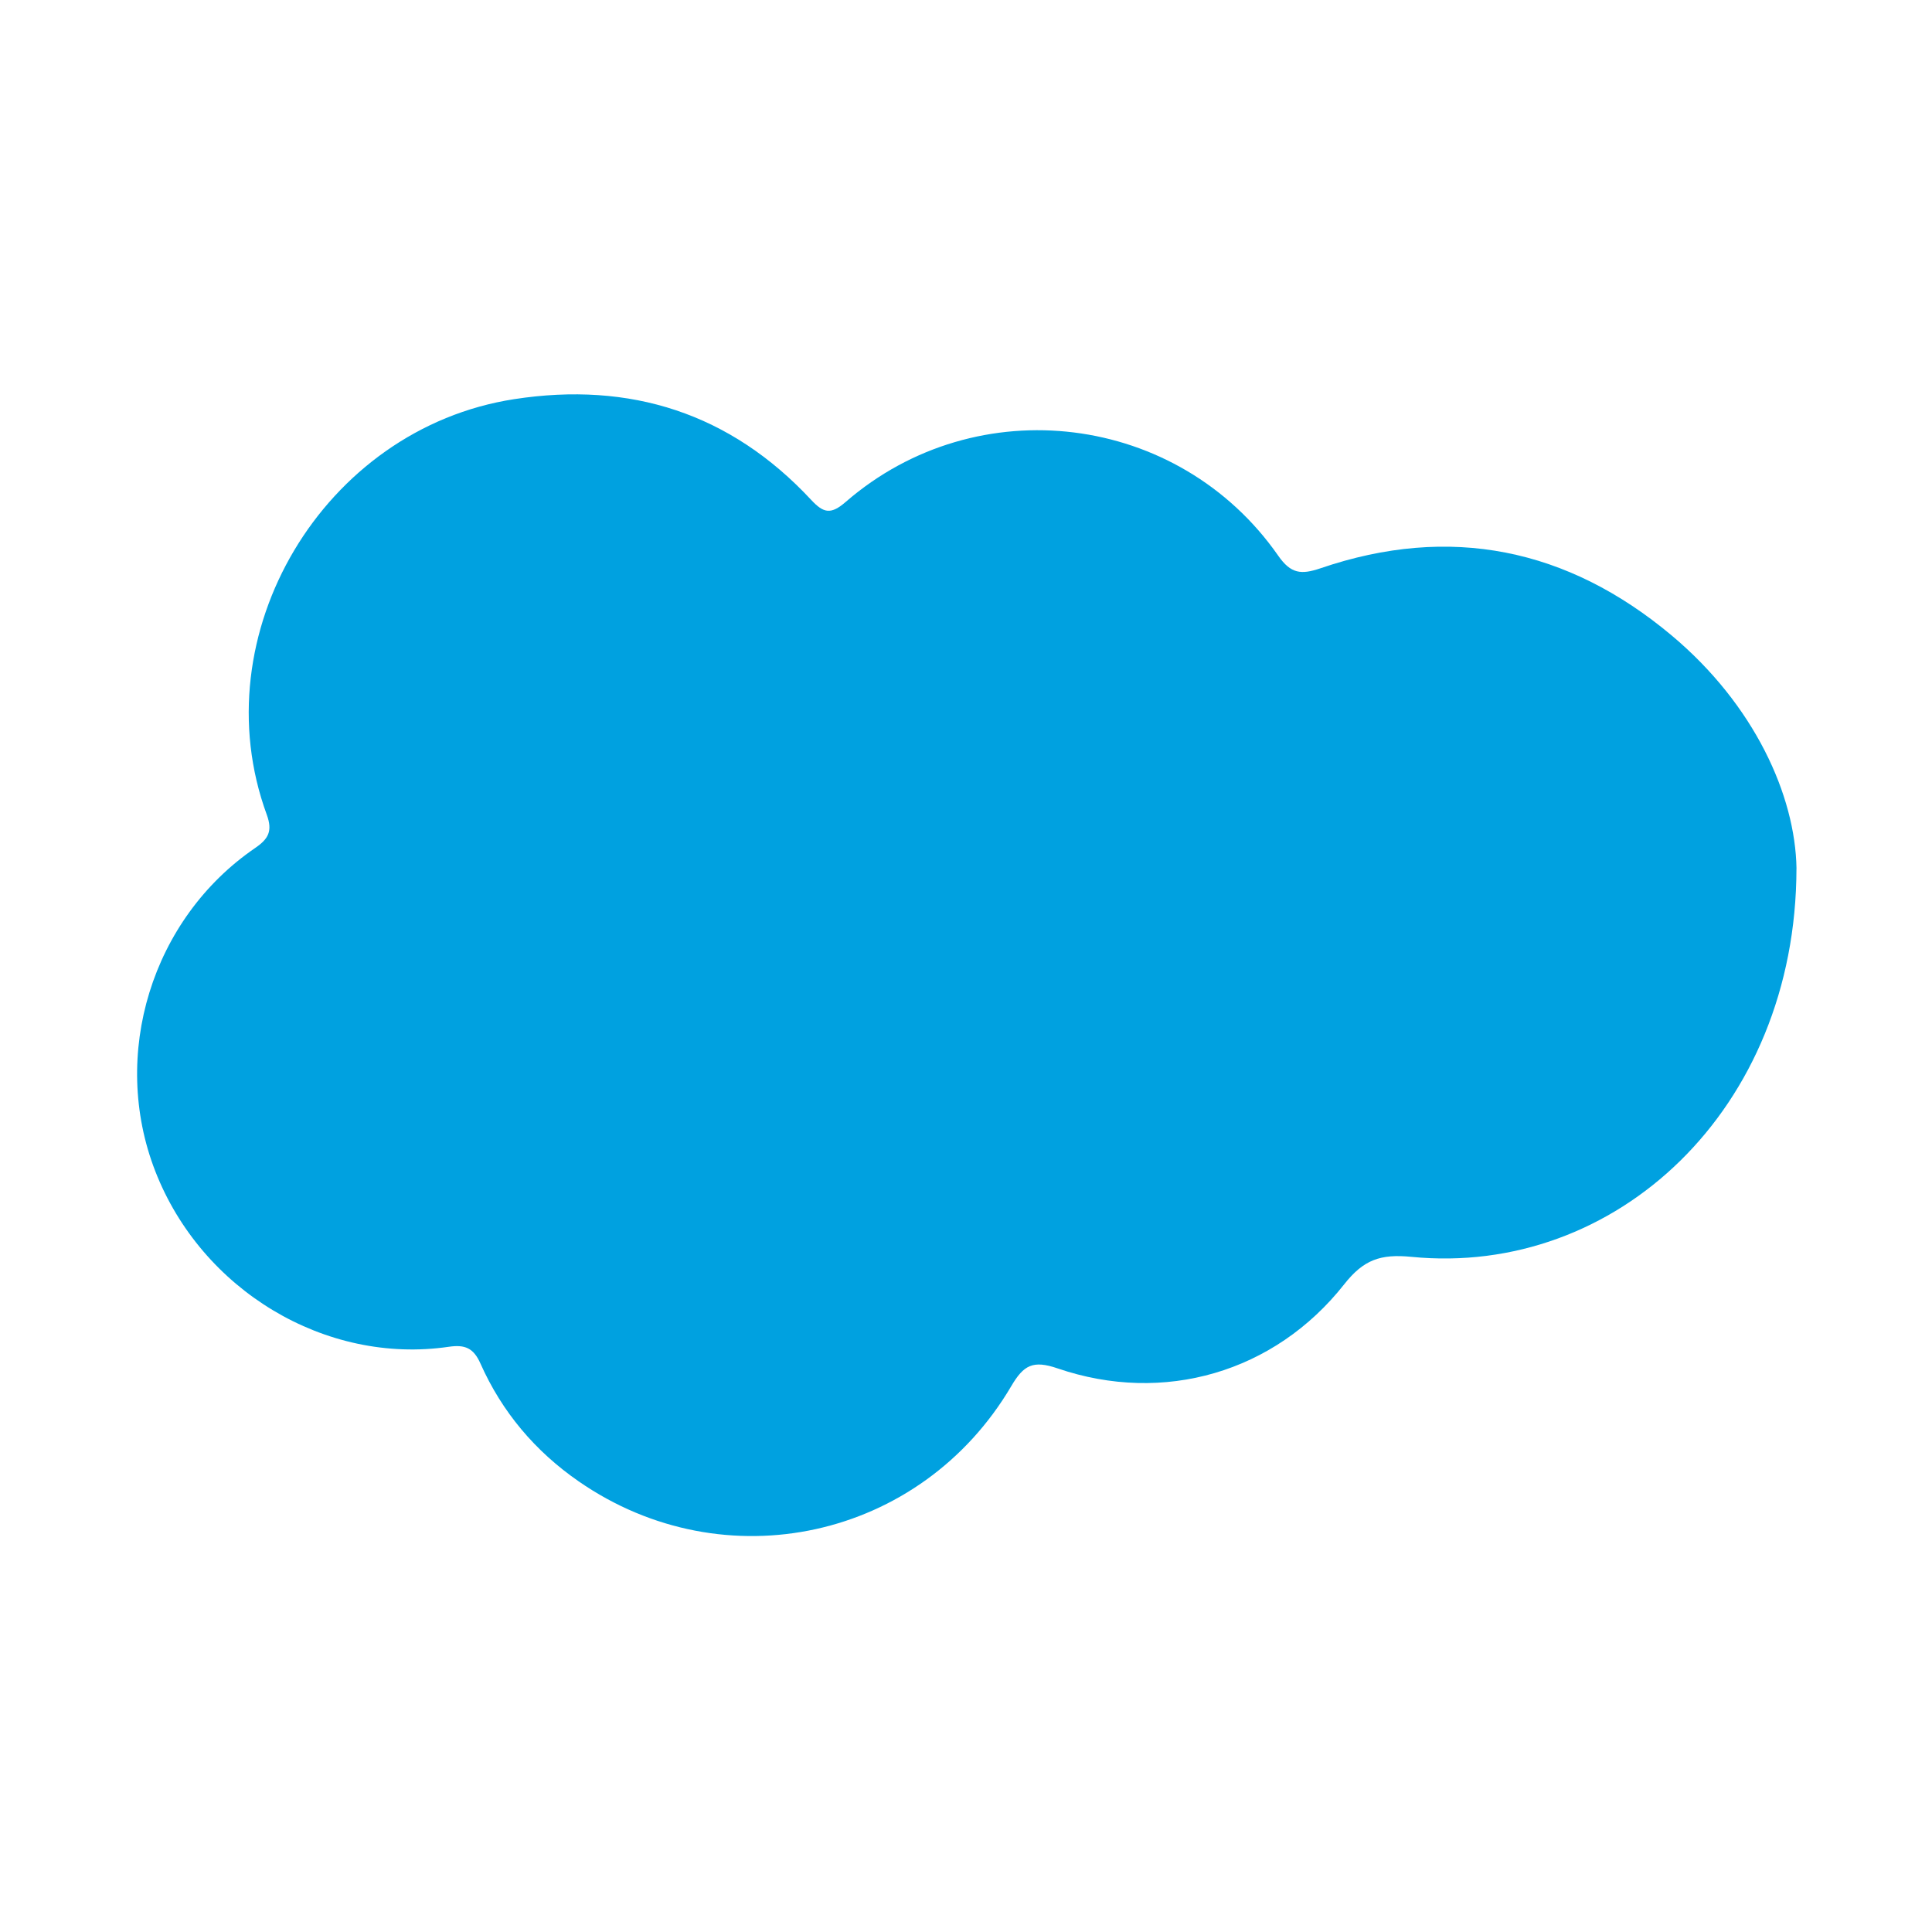
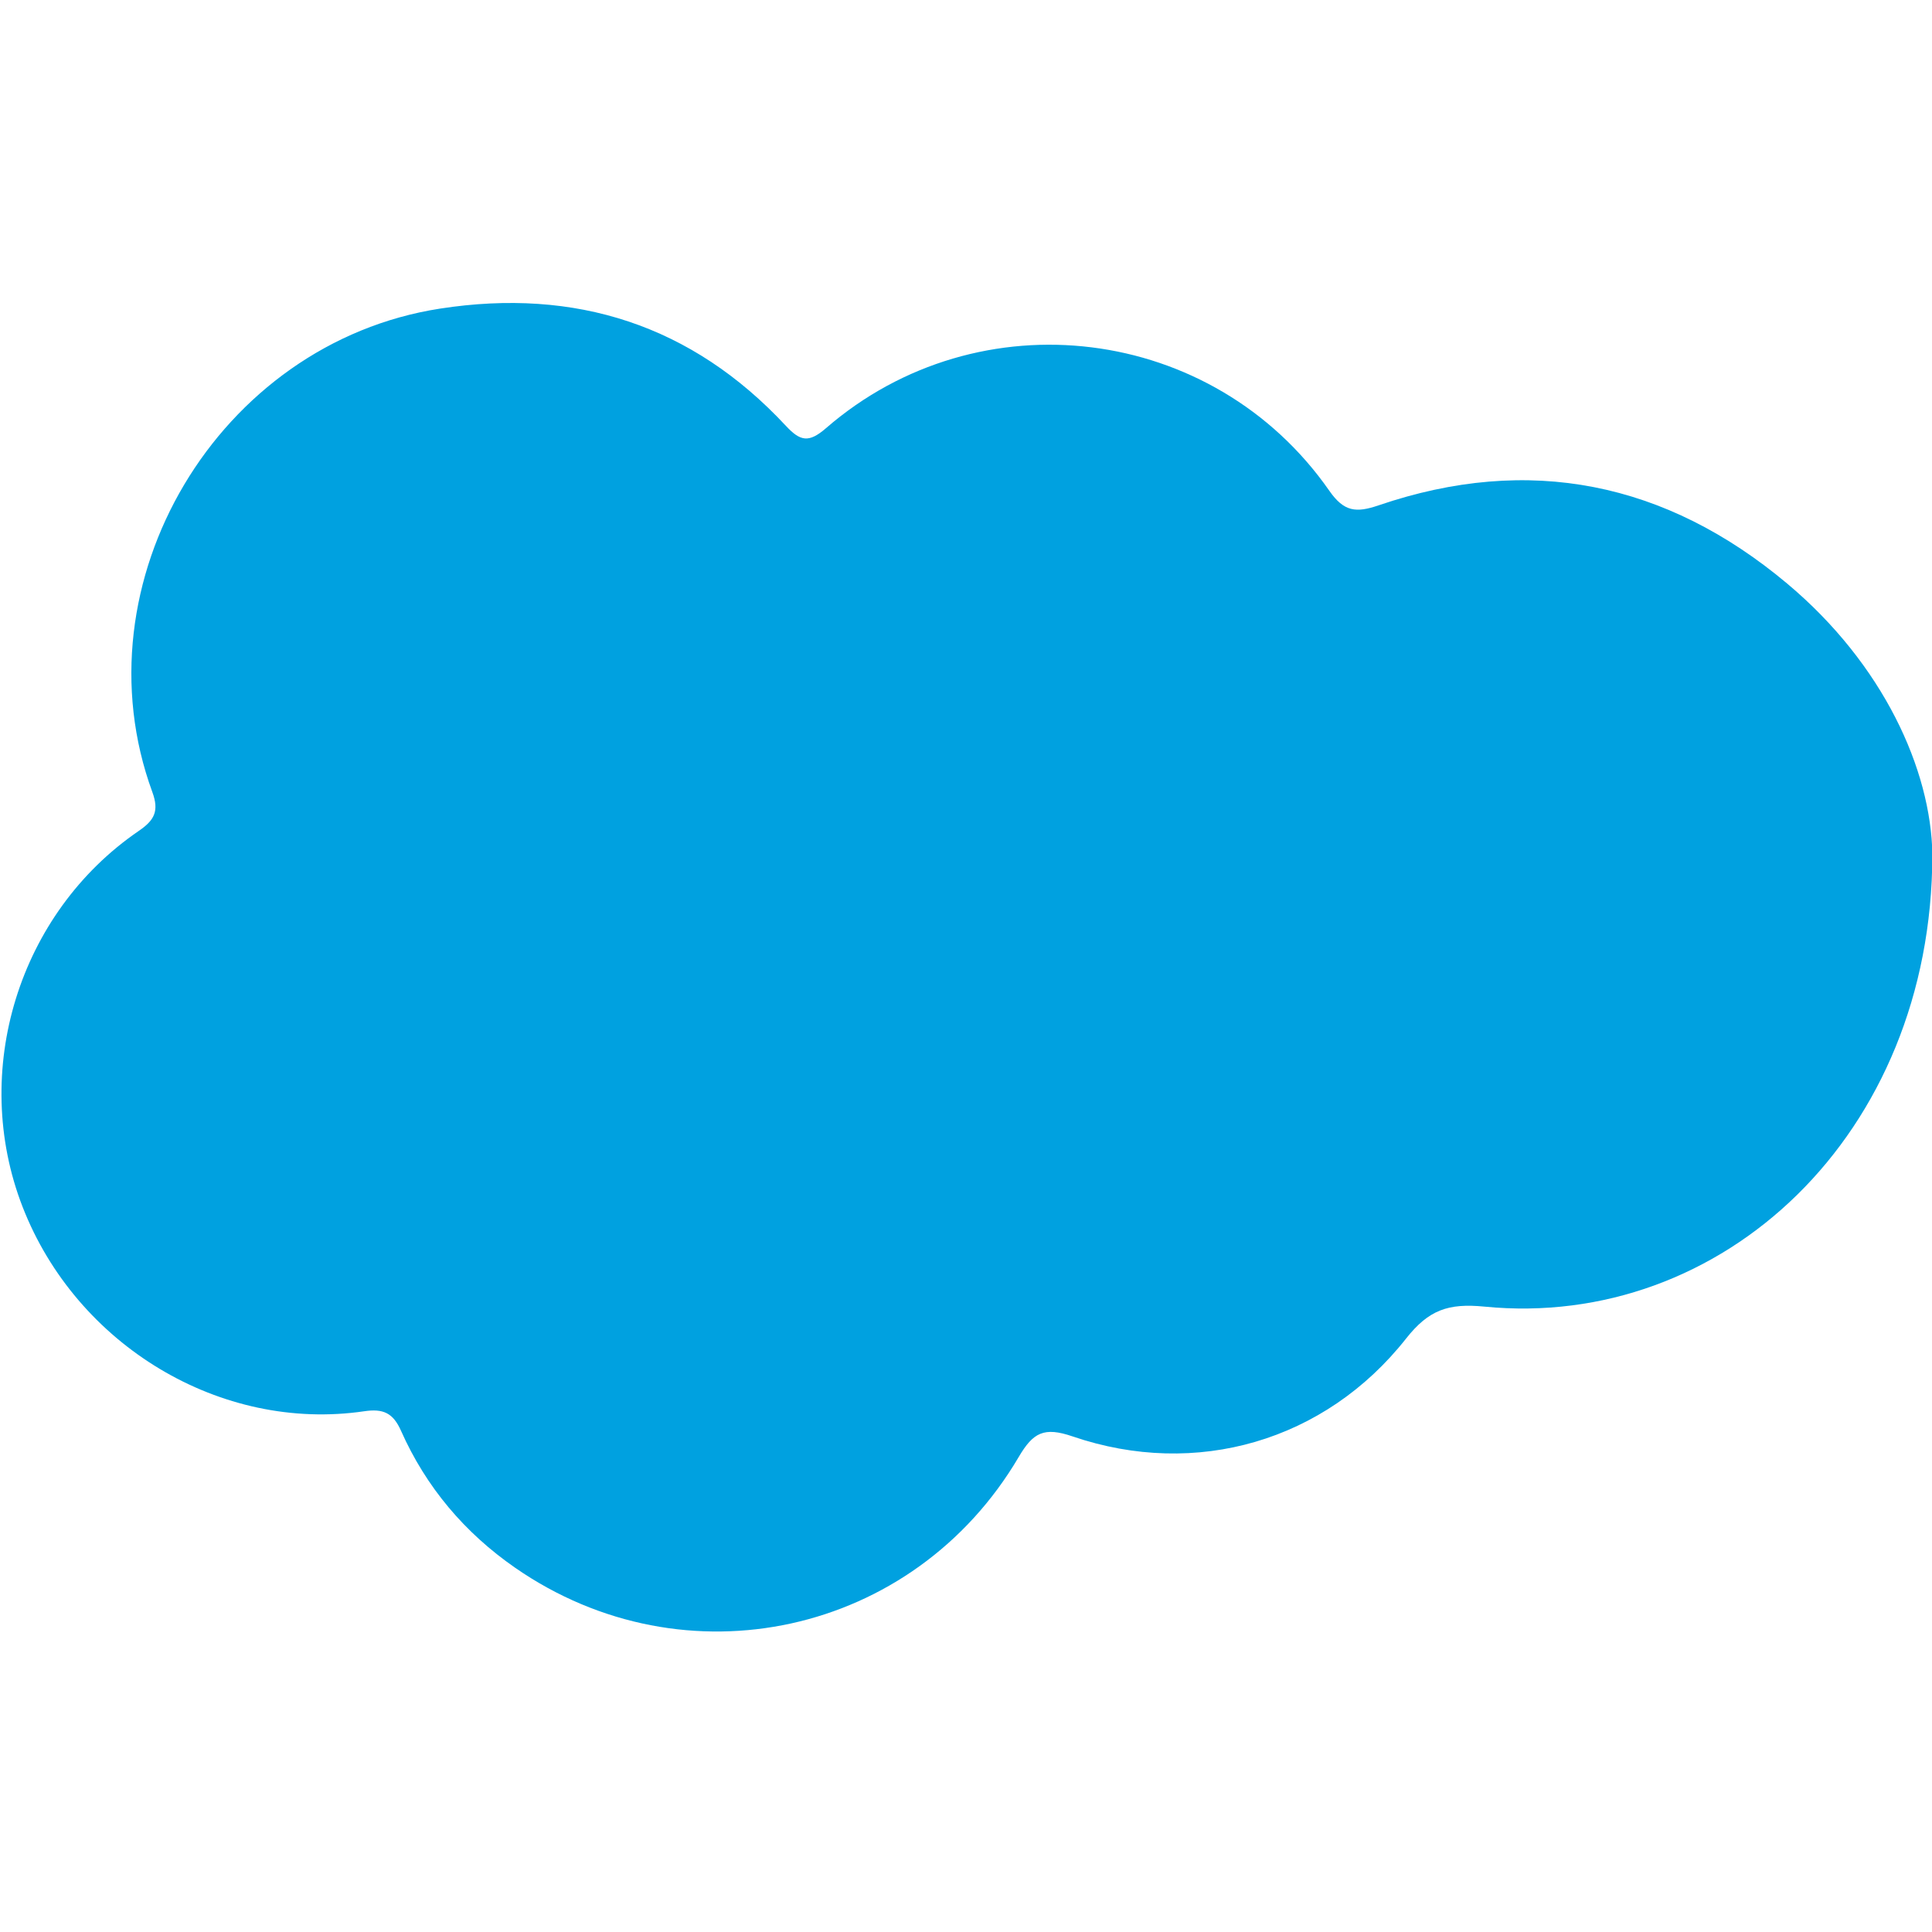
- <svg xmlns="http://www.w3.org/2000/svg" id="Layer_1" viewBox="53.11 54.67 692.22 692.22">
+ <svg xmlns="http://www.w3.org/2000/svg" id="Layer_1" viewBox="101.78 102.67 594.88 594.88">
  <defs>
    <style>
      .cls-1 {
        fill: #fff;
      }

      .cls-2 {
        fill: #00a1e0;
      }
    </style>
  </defs>
  <rect class="cls-1" width="800" height="800" rx="158.98" ry="158.98" />
  <g id="rQOGy5.tif">
    <path class="cls-2" d="M696.77,365.82c-.13,86.49-64.85,146.37-137.92,139.17-11.16-1.1-17.18,1.02-24.13,9.84-24.91,31.6-64.65,43.13-102.66,30.13-8.84-3.03-12.17-1.21-16.61,6.33-32.36,54.98-102.8,70.31-155.02,34.13-15.6-10.81-27.48-24.88-35.18-42.21-2.46-5.54-5.51-6.86-11.34-6-44.16,6.47-88.59-20.26-105.18-62.95-16.21-41.7-1.27-90.4,35.77-115.74,4.76-3.26,6.36-6.04,4.19-11.96-23.66-64.53,20.29-138.31,88.61-148.87,41.66-6.44,77.52,5,106.45,36.09,4.46,4.79,7.06,5.32,12.36.73,47.15-40.87,119.29-31.93,154.98,19.27,4.53,6.5,8.23,6.85,15.17,4.49,46.36-15.83,88.54-7.13,125.76,24.05,29.71,24.88,44.34,57.4,44.76,83.5Z" />
  </g>
</svg>
